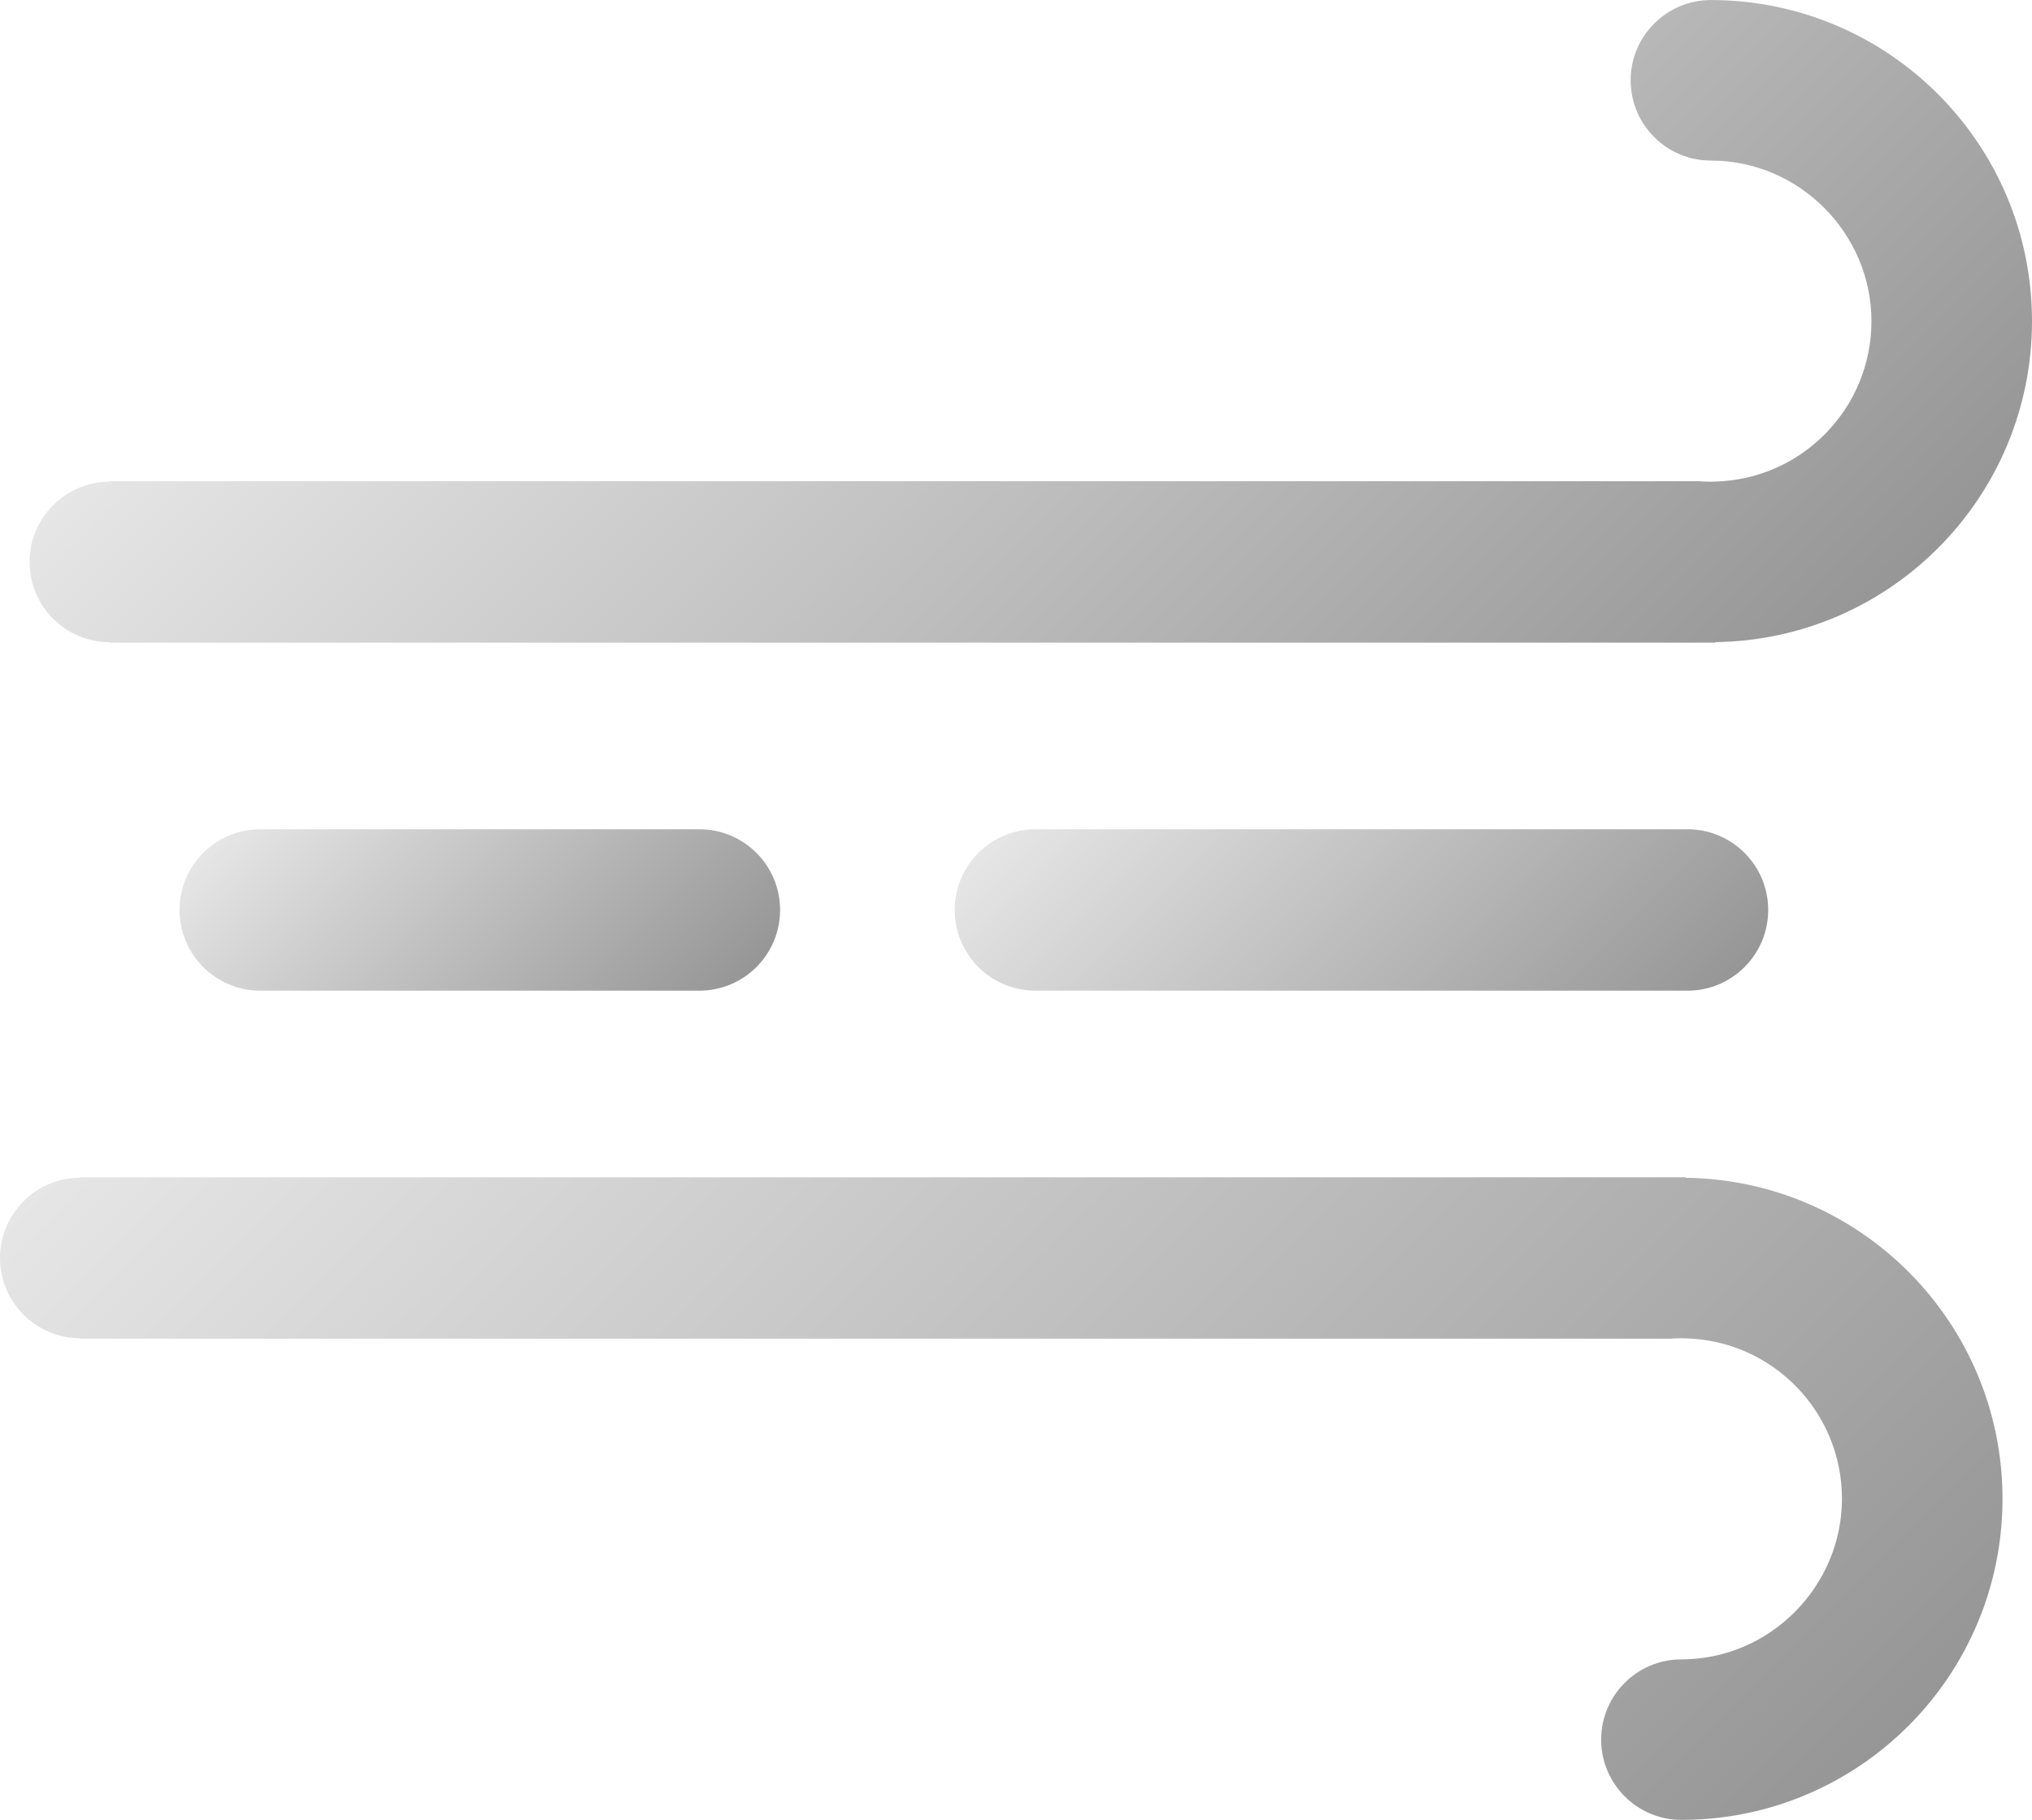
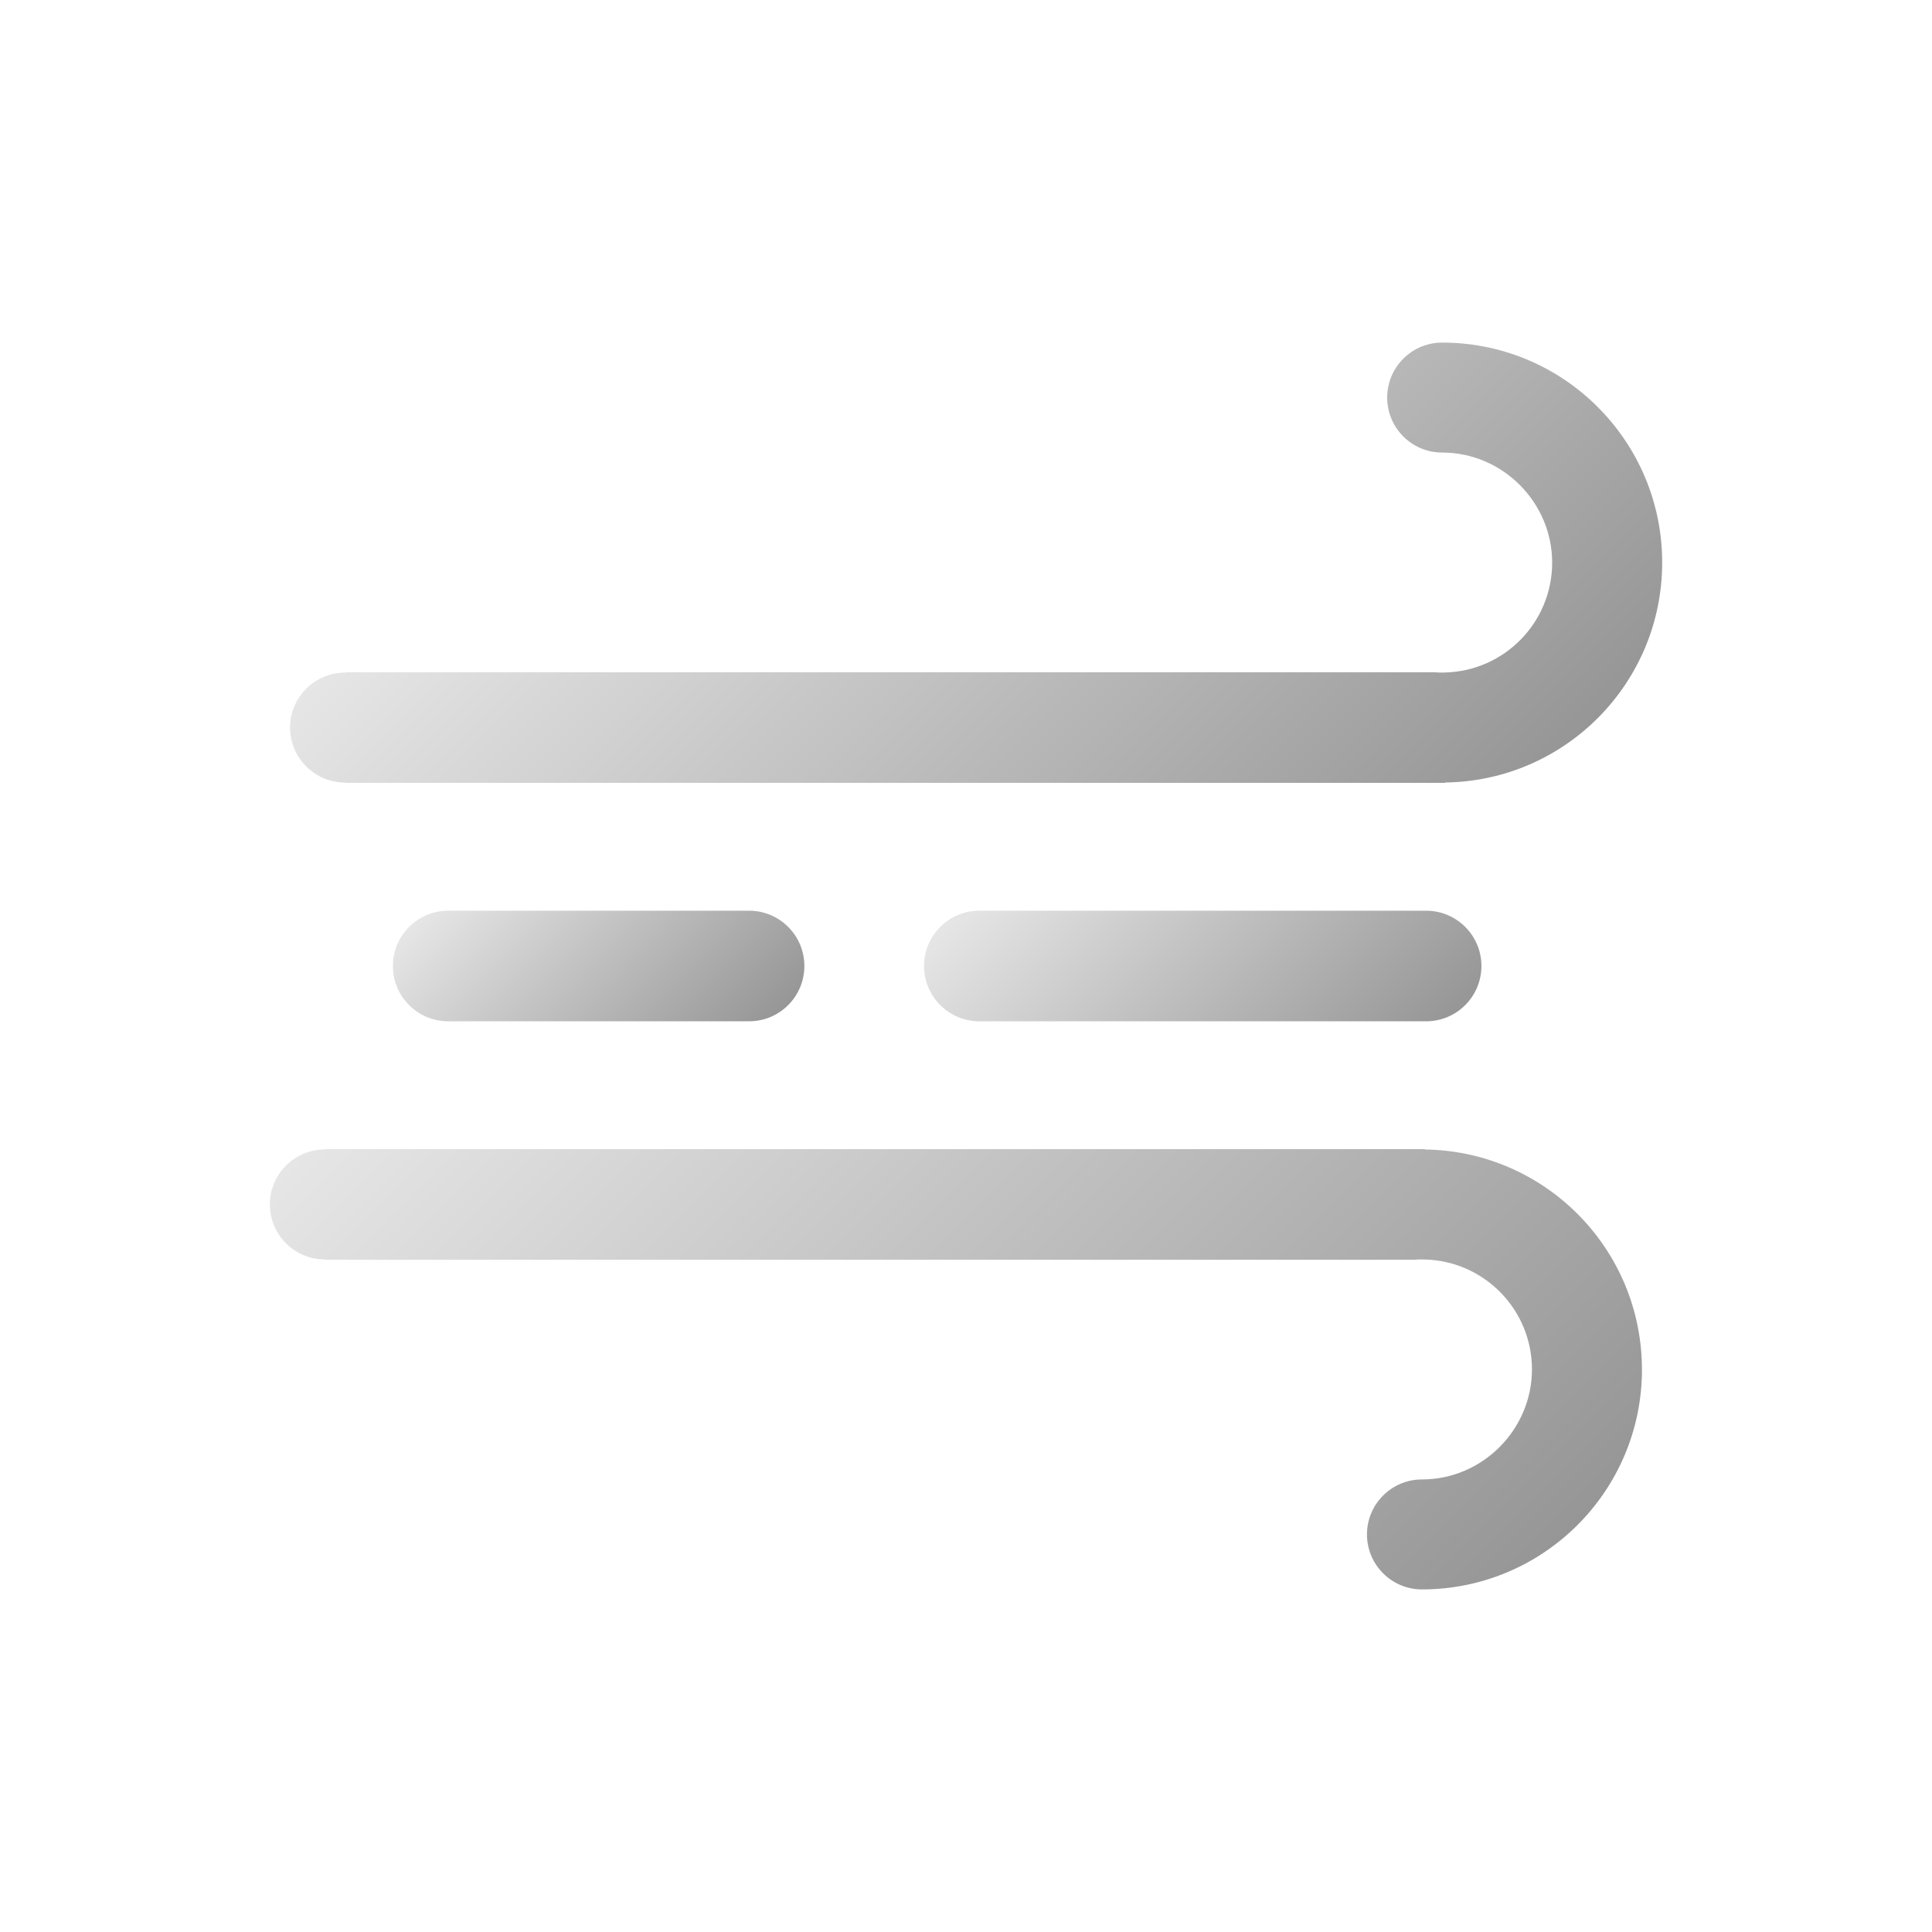
- <svg xmlns="http://www.w3.org/2000/svg" xmlns:xlink="http://www.w3.org/1999/xlink" id="_图层_1" data-name="图层 1" viewBox="0 0 360.33 322.69">
+ <svg xmlns="http://www.w3.org/2000/svg" xmlns:xlink="http://www.w3.org/1999/xlink" id="_图层_1" data-name="图层 1" viewBox="0 0 500 500">
  <defs>
    <style>
      .cls-1 {
        fill: url(#_未命名的渐变_25-3);
      }

      .cls-2 {
        fill: url(#_未命名的渐变_25-4);
      }

      .cls-3 {
        fill: url(#_未命名的渐变_25-5);
      }

      .cls-4 {
        fill: url(#_未命名的渐变_25);
      }

      .cls-5 {
        fill: url(#_未命名的渐变_25-2);
      }
    </style>
-     <linearGradient id="_未命名的渐变_25" data-name="未命名的渐变 25" x1="315.68" y1="241.88" x2="314.26" y2="240.45" gradientUnits="userSpaceOnUse">
+     <linearGradient id="_未命名的渐变_25" data-name="未命名的渐变 25" x1="385.52" y1="330.53" x2="384.09" y2="329.1" gradientUnits="userSpaceOnUse">
      <stop offset="0" stop-color="#969696" />
      <stop offset="1" stop-color="#e6e6e6" />
    </linearGradient>
-     <linearGradient id="_未命名的渐变_25-2" data-name="未命名的渐变 25" x1="277.09" y1="163.75" x2="106.16" y2="-7.18" xlink:href="#_未命名的渐变_25" />
-     <linearGradient id="_未命名的渐变_25-3" data-name="未命名的渐变 25" x1="293.21" y1="-86.89" x2="79.57" y2="126.75" gradientTransform="translate(0 264.33) scale(1 -1)" xlink:href="#_未命名的渐变_25" />
-     <linearGradient id="_未命名的渐变_25-4" data-name="未命名的渐变 25" x1="280.46" y1="200.37" x2="202.4" y2="122.32" xlink:href="#_未命名的渐变_25" />
-     <linearGradient id="_未命名的渐变_25-5" data-name="未命名的渐变 25" x1="114.67" y1="190.93" x2="55.5" y2="131.76" xlink:href="#_未命名的渐变_25" />
+     <linearGradient id="_未命名的渐变_25-2" data-name="未命名的渐变 25" x1="346.93" y1="252.41" x2="175.99" y2="81.47" xlink:href="#_未命名的渐变_25" />
+     <linearGradient id="_未命名的渐变_25-3" data-name="未命名的渐变 25" x1="363.05" y1="1.76" x2="149.41" y2="215.4" gradientTransform="translate(0 441.64) scale(1 -1)" xlink:href="#_未命名的渐变_25" />
+     <linearGradient id="_未命名的渐变_25-4" data-name="未命名的渐变 25" x1="350.29" y1="289.03" x2="272.24" y2="210.97" xlink:href="#_未命名的渐变_25" />
+     <linearGradient id="_未命名的渐变_25-5" data-name="未命名的渐变 25" x1="184.51" y1="279.59" x2="125.33" y2="220.41" xlink:href="#_未命名的渐变_25" />
  </defs>
-   <path class="cls-4" d="M316.36,241.15v.06c-.25,.02-.5,.02-.75,.02-.68,0-1.37-.02-2.05-.08h2.8Z" />
-   <path class="cls-5" d="M360.33,56.94c0,31.19-25.09,56.53-56.18,56.92v.09H19.47v-.08c-7.86,0-14.23-6.38-14.23-14.23s6.38-14.23,14.23-14.23v-.08H301.34c.68,.06,1.37,.08,2.05,.08,.25,0,.5,0,.75-.02,15.37-.39,27.72-12.97,27.72-28.45s-12.74-28.47-28.47-28.47c-7.86,0-14.23-6.38-14.23-14.23s6.38-14.23,14.23-14.23c31.44,0,56.94,25.48,56.94,56.94Z" />
-   <path class="cls-1" d="M355.1,265.76c0-31.19-25.09-56.53-56.18-56.92v-.09H14.23v.08c-7.86,0-14.23,6.38-14.23,14.23s6.38,14.23,14.23,14.23v.08H296.11c.68-.06,1.37-.08,2.05-.08,.25,0,.5,0,.75,.02,15.37,.39,27.72,12.97,27.72,28.45s-12.74,28.47-28.47,28.47c-7.86,0-14.23,6.38-14.23,14.23s6.38,14.23,14.23,14.23c31.44,0,56.94-25.48,56.94-56.94Z" />
+   <path class="cls-4" d="M386.19,329.8v.06c-.25,.02-.5,.02-.75,.02-.68,0-1.37-.02-2.05-.08h2.8Z" />
+   <path class="cls-5" d="M430.17,145.59c0,31.19-25.09,56.53-56.18,56.92v.09H89.3v-.08c-7.86,0-14.23-6.38-14.23-14.23s6.38-14.23,14.23-14.23v-.08H371.18c.68,.06,1.37,.08,2.05,.08,.25,0,.5,0,.75-.02,15.37-.39,27.72-12.97,27.72-28.45s-12.74-28.47-28.47-28.47c-7.86,0-14.23-6.38-14.23-14.23s6.38-14.23,14.23-14.23c31.44,0,56.94,25.48,56.94,56.94Z" />
+   <path class="cls-1" d="M424.93,354.41c0-31.19-25.09-56.53-56.18-56.92v-.09H84.07v.08c-7.86,0-14.23,6.38-14.23,14.23s6.38,14.23,14.23,14.23v.08H365.95c.68-.06,1.37-.08,2.05-.08,.25,0,.5,0,.75,.02,15.37,.39,27.72,12.97,27.72,28.45s-12.74,28.47-28.47,28.47c-7.86,0-14.23,6.38-14.23,14.23s6.38,14.23,14.23,14.23c31.44,0,56.94-25.48,56.94-56.94Z" />
  <g>
-     <rect class="cls-2" x="169.3" y="147.04" width="144.25" height="28.62" rx="14.31" ry="14.31" />
-     <rect class="cls-3" x="31.84" y="147.04" width="106.49" height="28.62" rx="14.31" ry="14.31" />
+     <rect class="cls-2" x="239.14" y="235.69" width="144.25" height="28.62" rx="14.31" ry="14.31" />
+     <rect class="cls-3" x="101.68" y="235.69" width="106.49" height="28.62" rx="14.31" ry="14.31" />
  </g>
</svg>
